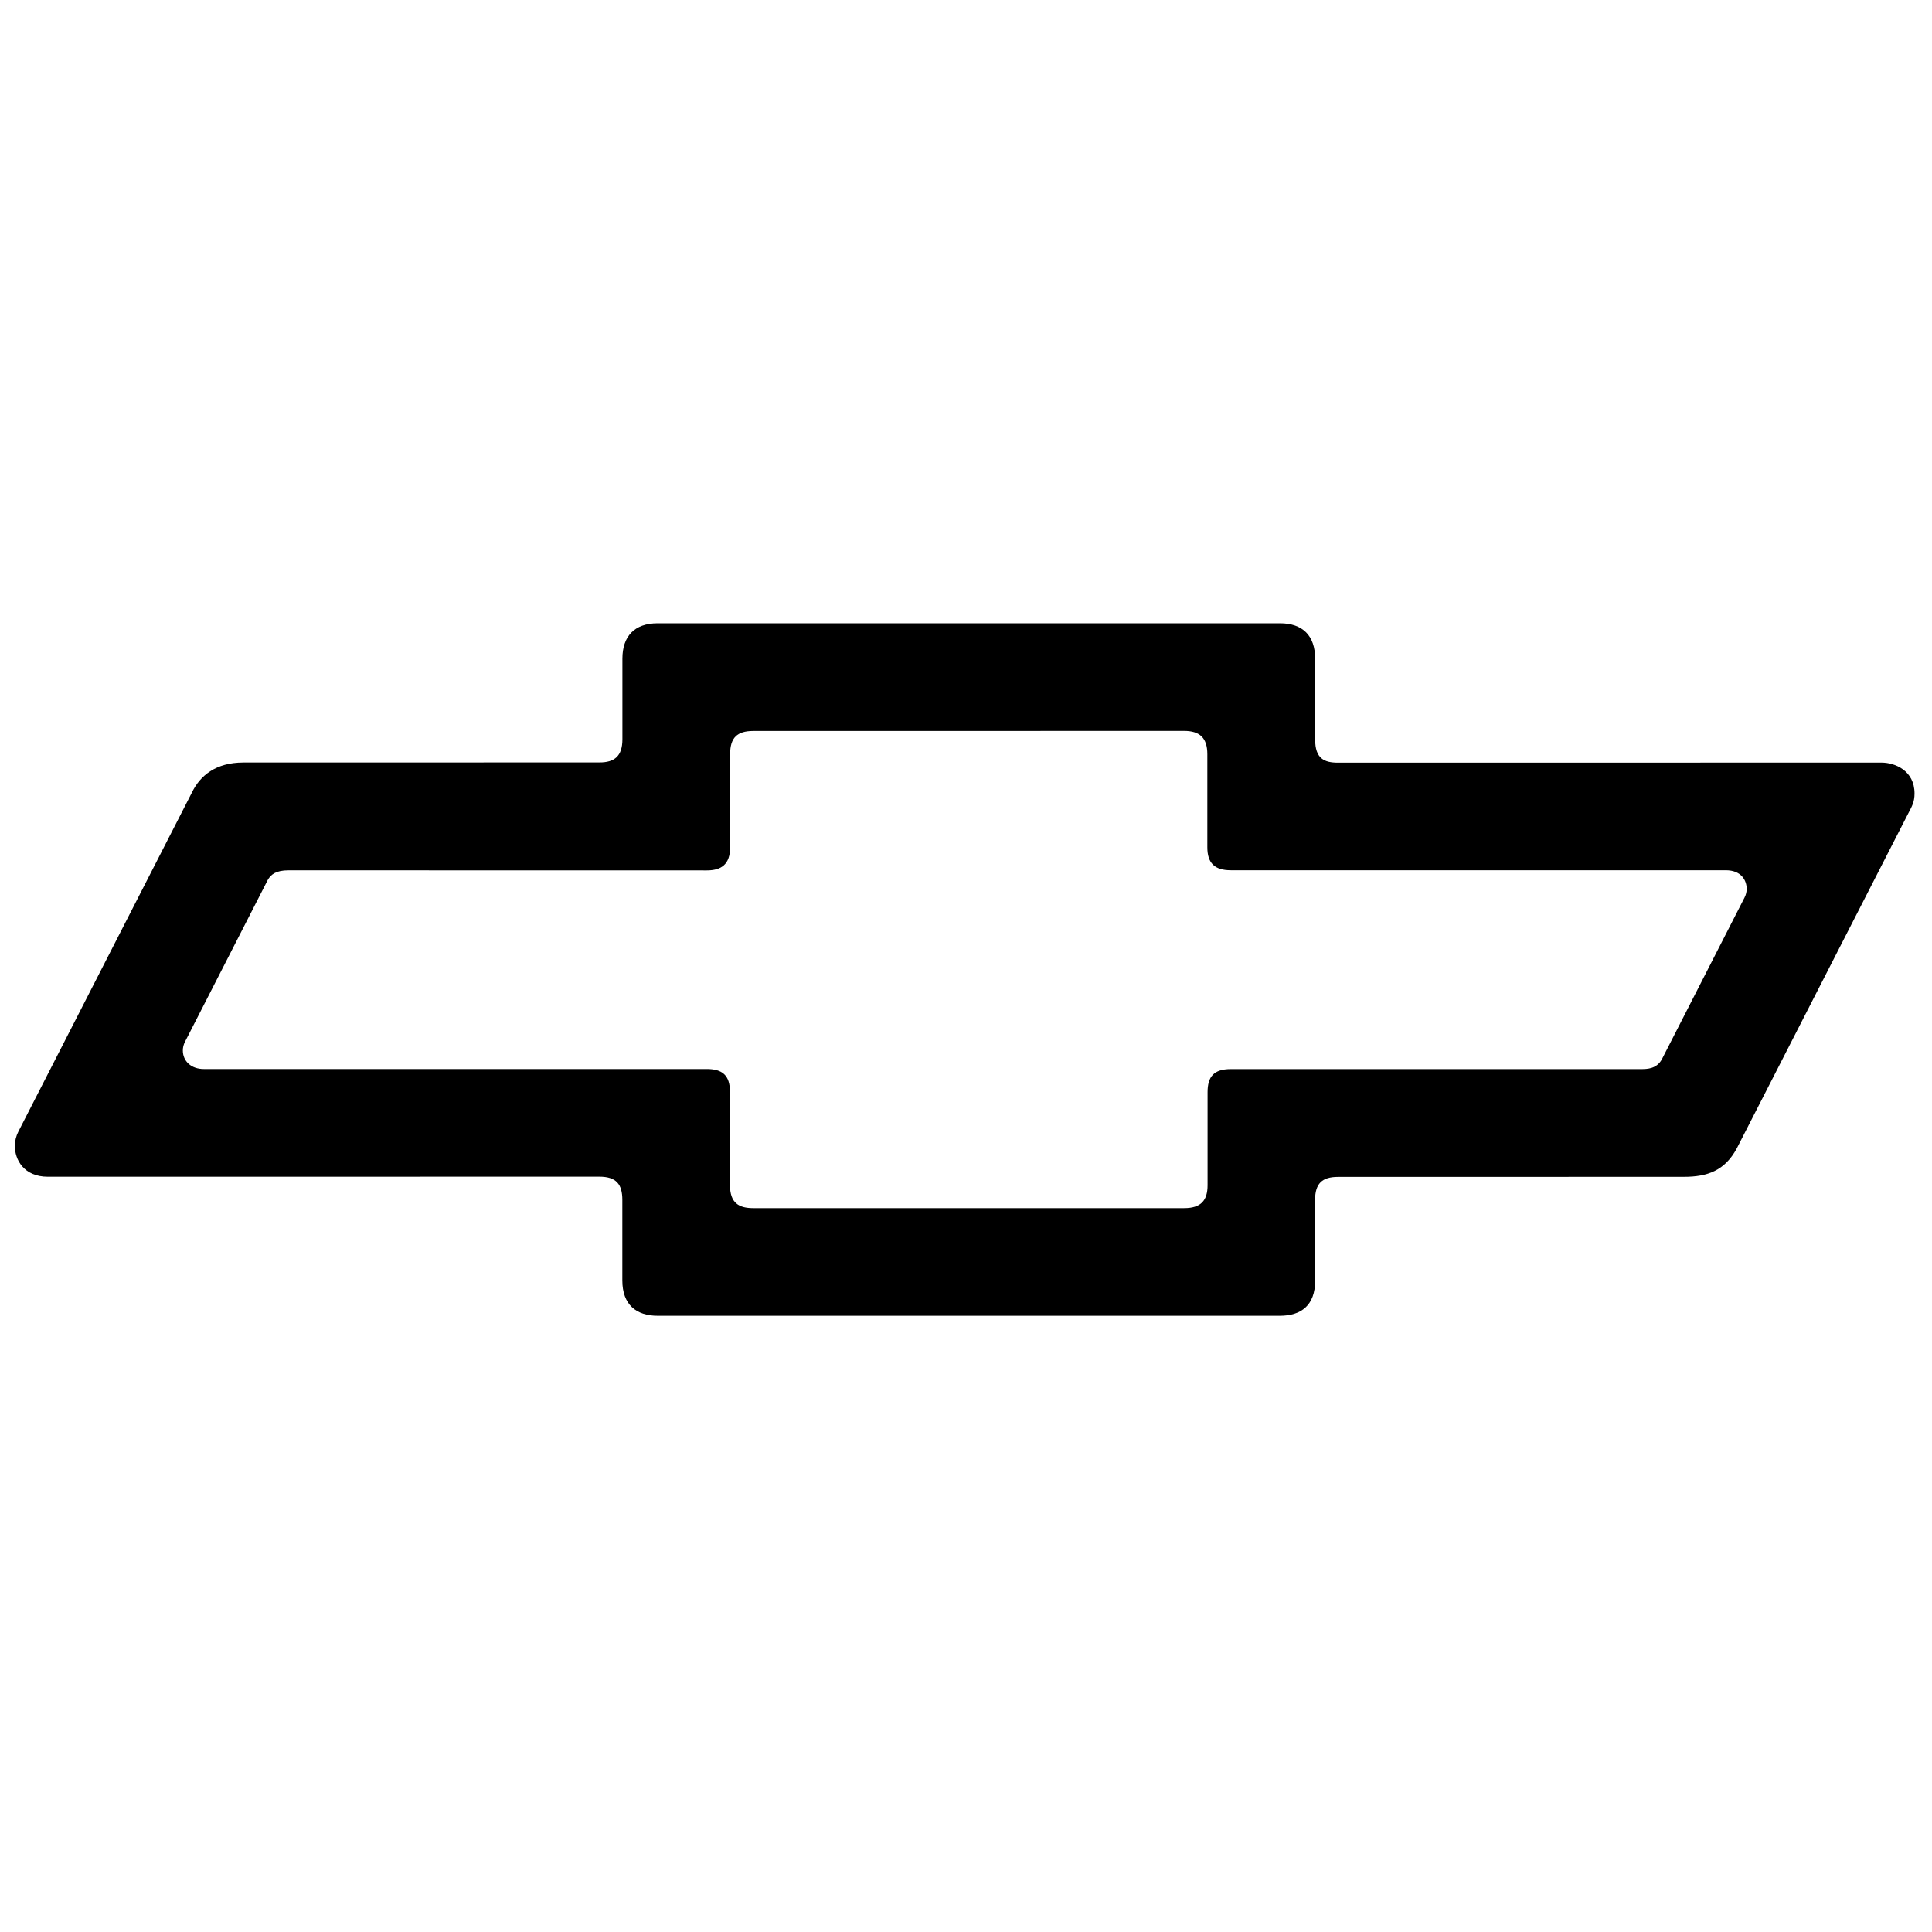
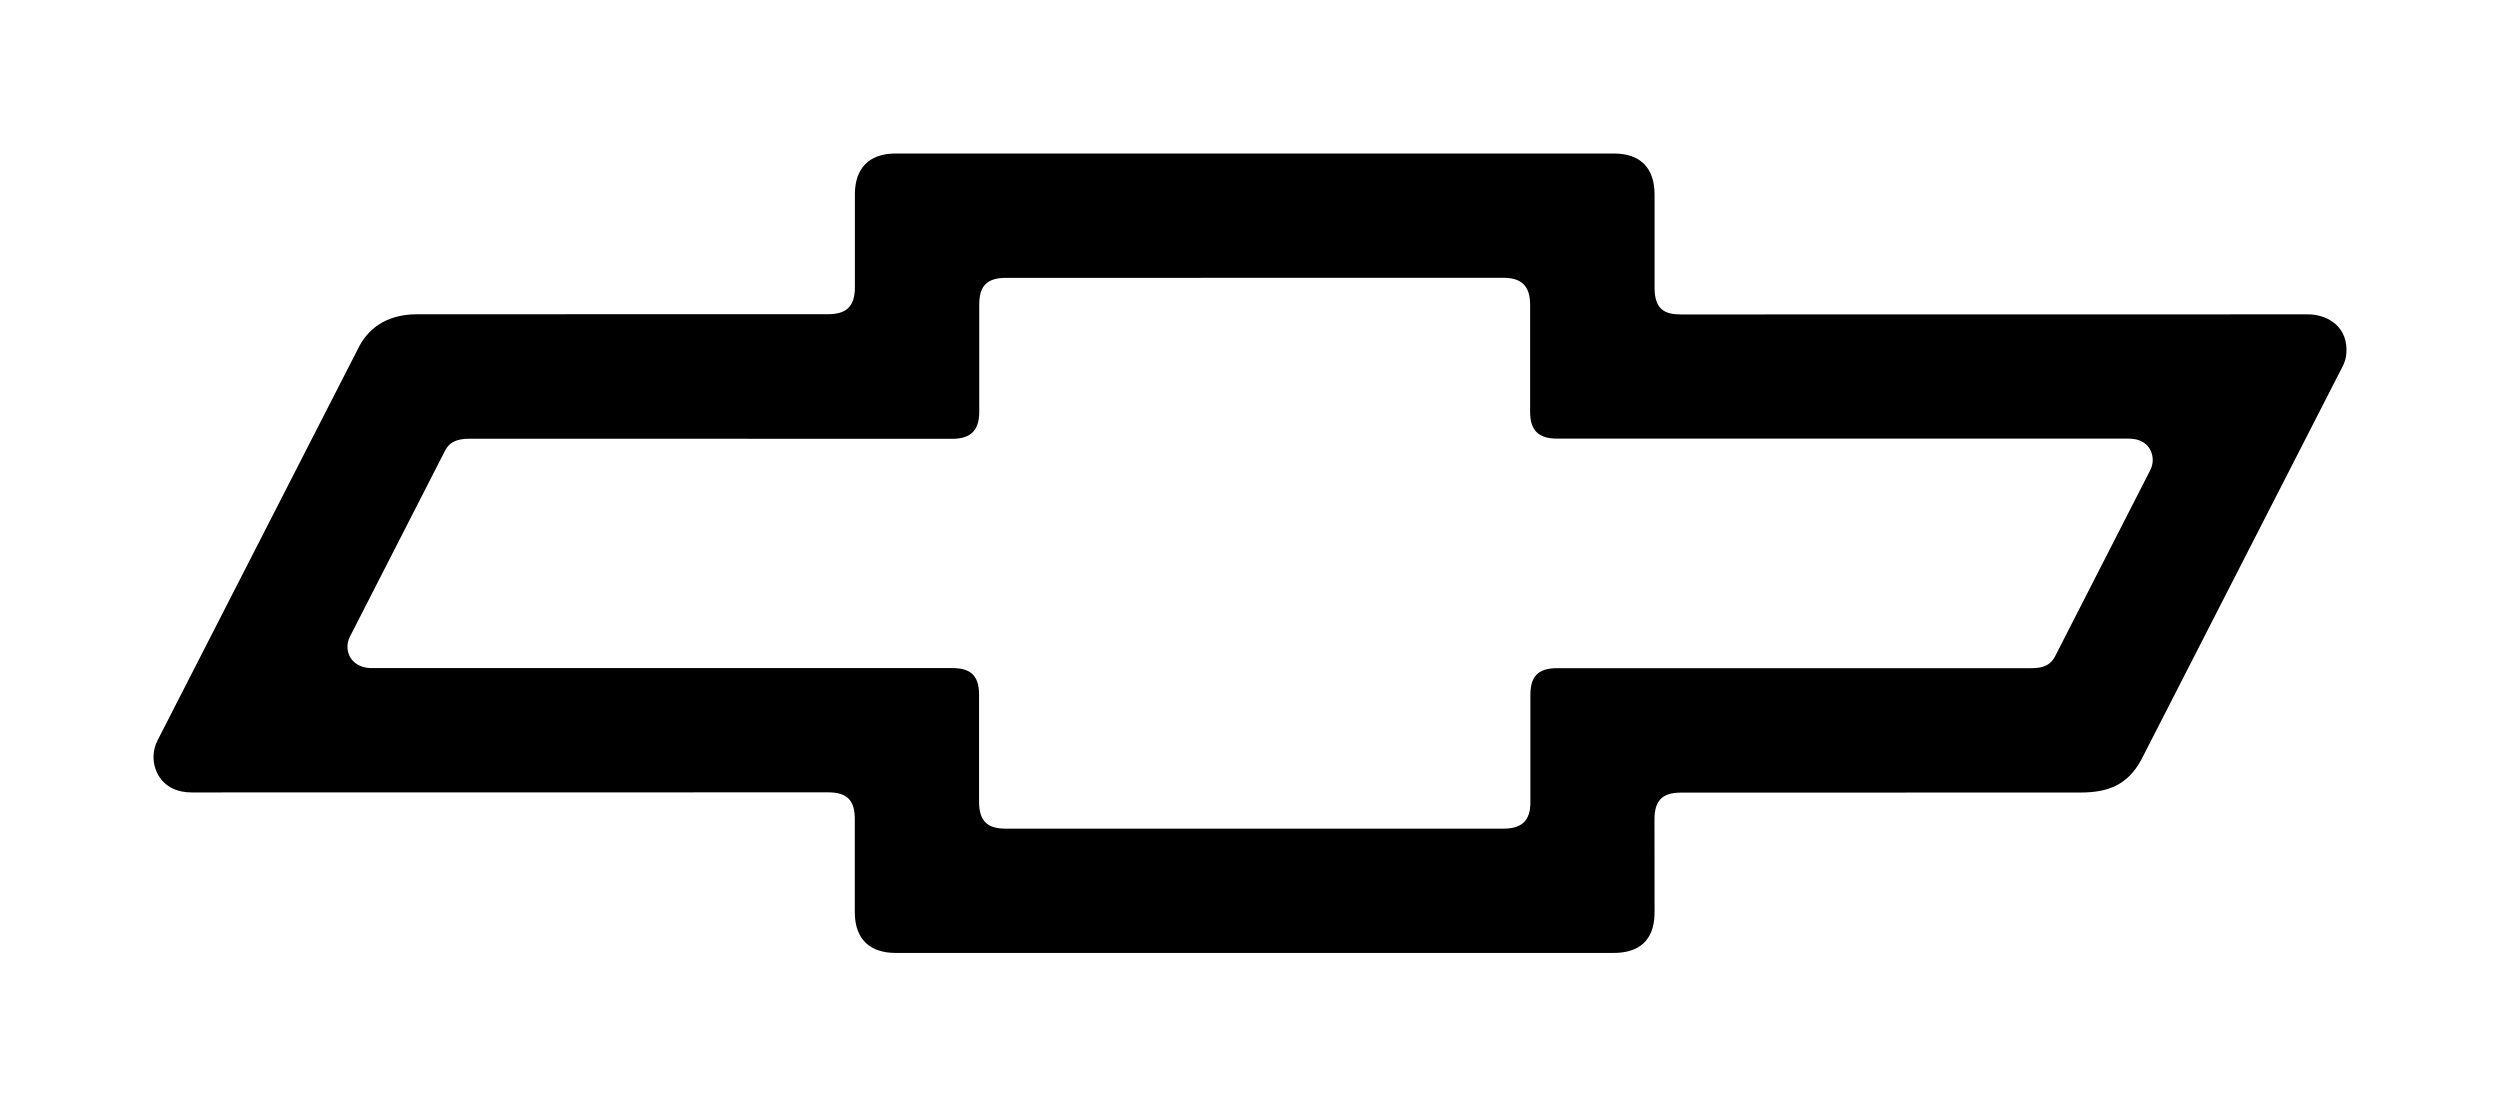
- <svg xmlns="http://www.w3.org/2000/svg" fill="#000000" version="1.1" id="Layer_1" viewBox="0 0 2500 2500" xml:space="preserve" width="800px" height="800px">
+ <svg xmlns="http://www.w3.org/2000/svg" fill="#000000" version="1.1" id="Layer_1" viewBox="-152.874 634.426 2802.348 1240.248" xml:space="preserve">
  <path d="M2434.7,986.8l-703.3,0.1c-17.9,0-29.6-5.3-29.6-30l0-104.4c0-30.1-16.2-46-45.6-46H851c-30.1,0-45.6,17-45.6,45.7l0,104.4  c0,22-10.4,30-29.7,30l-460.9,0.1c-35.3,0-55.9,16.8-66.5,38.9L23.8,1464.2c-2.9,5.6-4.6,12.1-4.6,18.7c0,17.3,11.3,39.8,42.8,39.8  l713.6-0.1c22,0,29.7,10,29.7,30l0,104.3c0,31.5,18.2,45.7,45.7,45.7h805.1c27.4,0,45.7-13.3,45.7-45.4l-0.1-104.3  c0-21.3,9-30,29.6-30l447.6-0.1c30.8,0,53-8.1,68.5-36.8l221.9-433.5c4.9-9.4,8.1-14.7,8.1-25.8  C2477.4,997.1,2452,986.8,2434.7,986.8z M2257.4,1161.5l-107,209.3c-6.7,12.2-18.6,12.6-27,12.6h-530.8c-22,0-30,9.9-30,29.9  l0,120.4c0,19.9-8.8,29.6-30.2,29.6H974.7c-18.7,0-30.1-6.6-30.1-29.9l0-120.3c0-22-10.1-29.8-30.1-29.8H263.6c-16,0-27-10-27-24  c0-4.1,1-7.8,2.8-11.3l107-209.2c4.1-7.3,10.8-12.6,26.9-12.6l541.2,0.1c18.7,0,30.3-7.5,30.3-30.2V975.7c0-21.3,9.3-29.8,29.9-29.8  l557.6-0.1h0c20,0,30,8.9,30,30.2v120.3c0,20.7,9.6,29.8,30.3,29.8h640.5c20.4,0,27.1,13.4,27.1,24.1  C2260.2,1154.1,2259.2,1158,2257.4,1161.5z" />
</svg>
